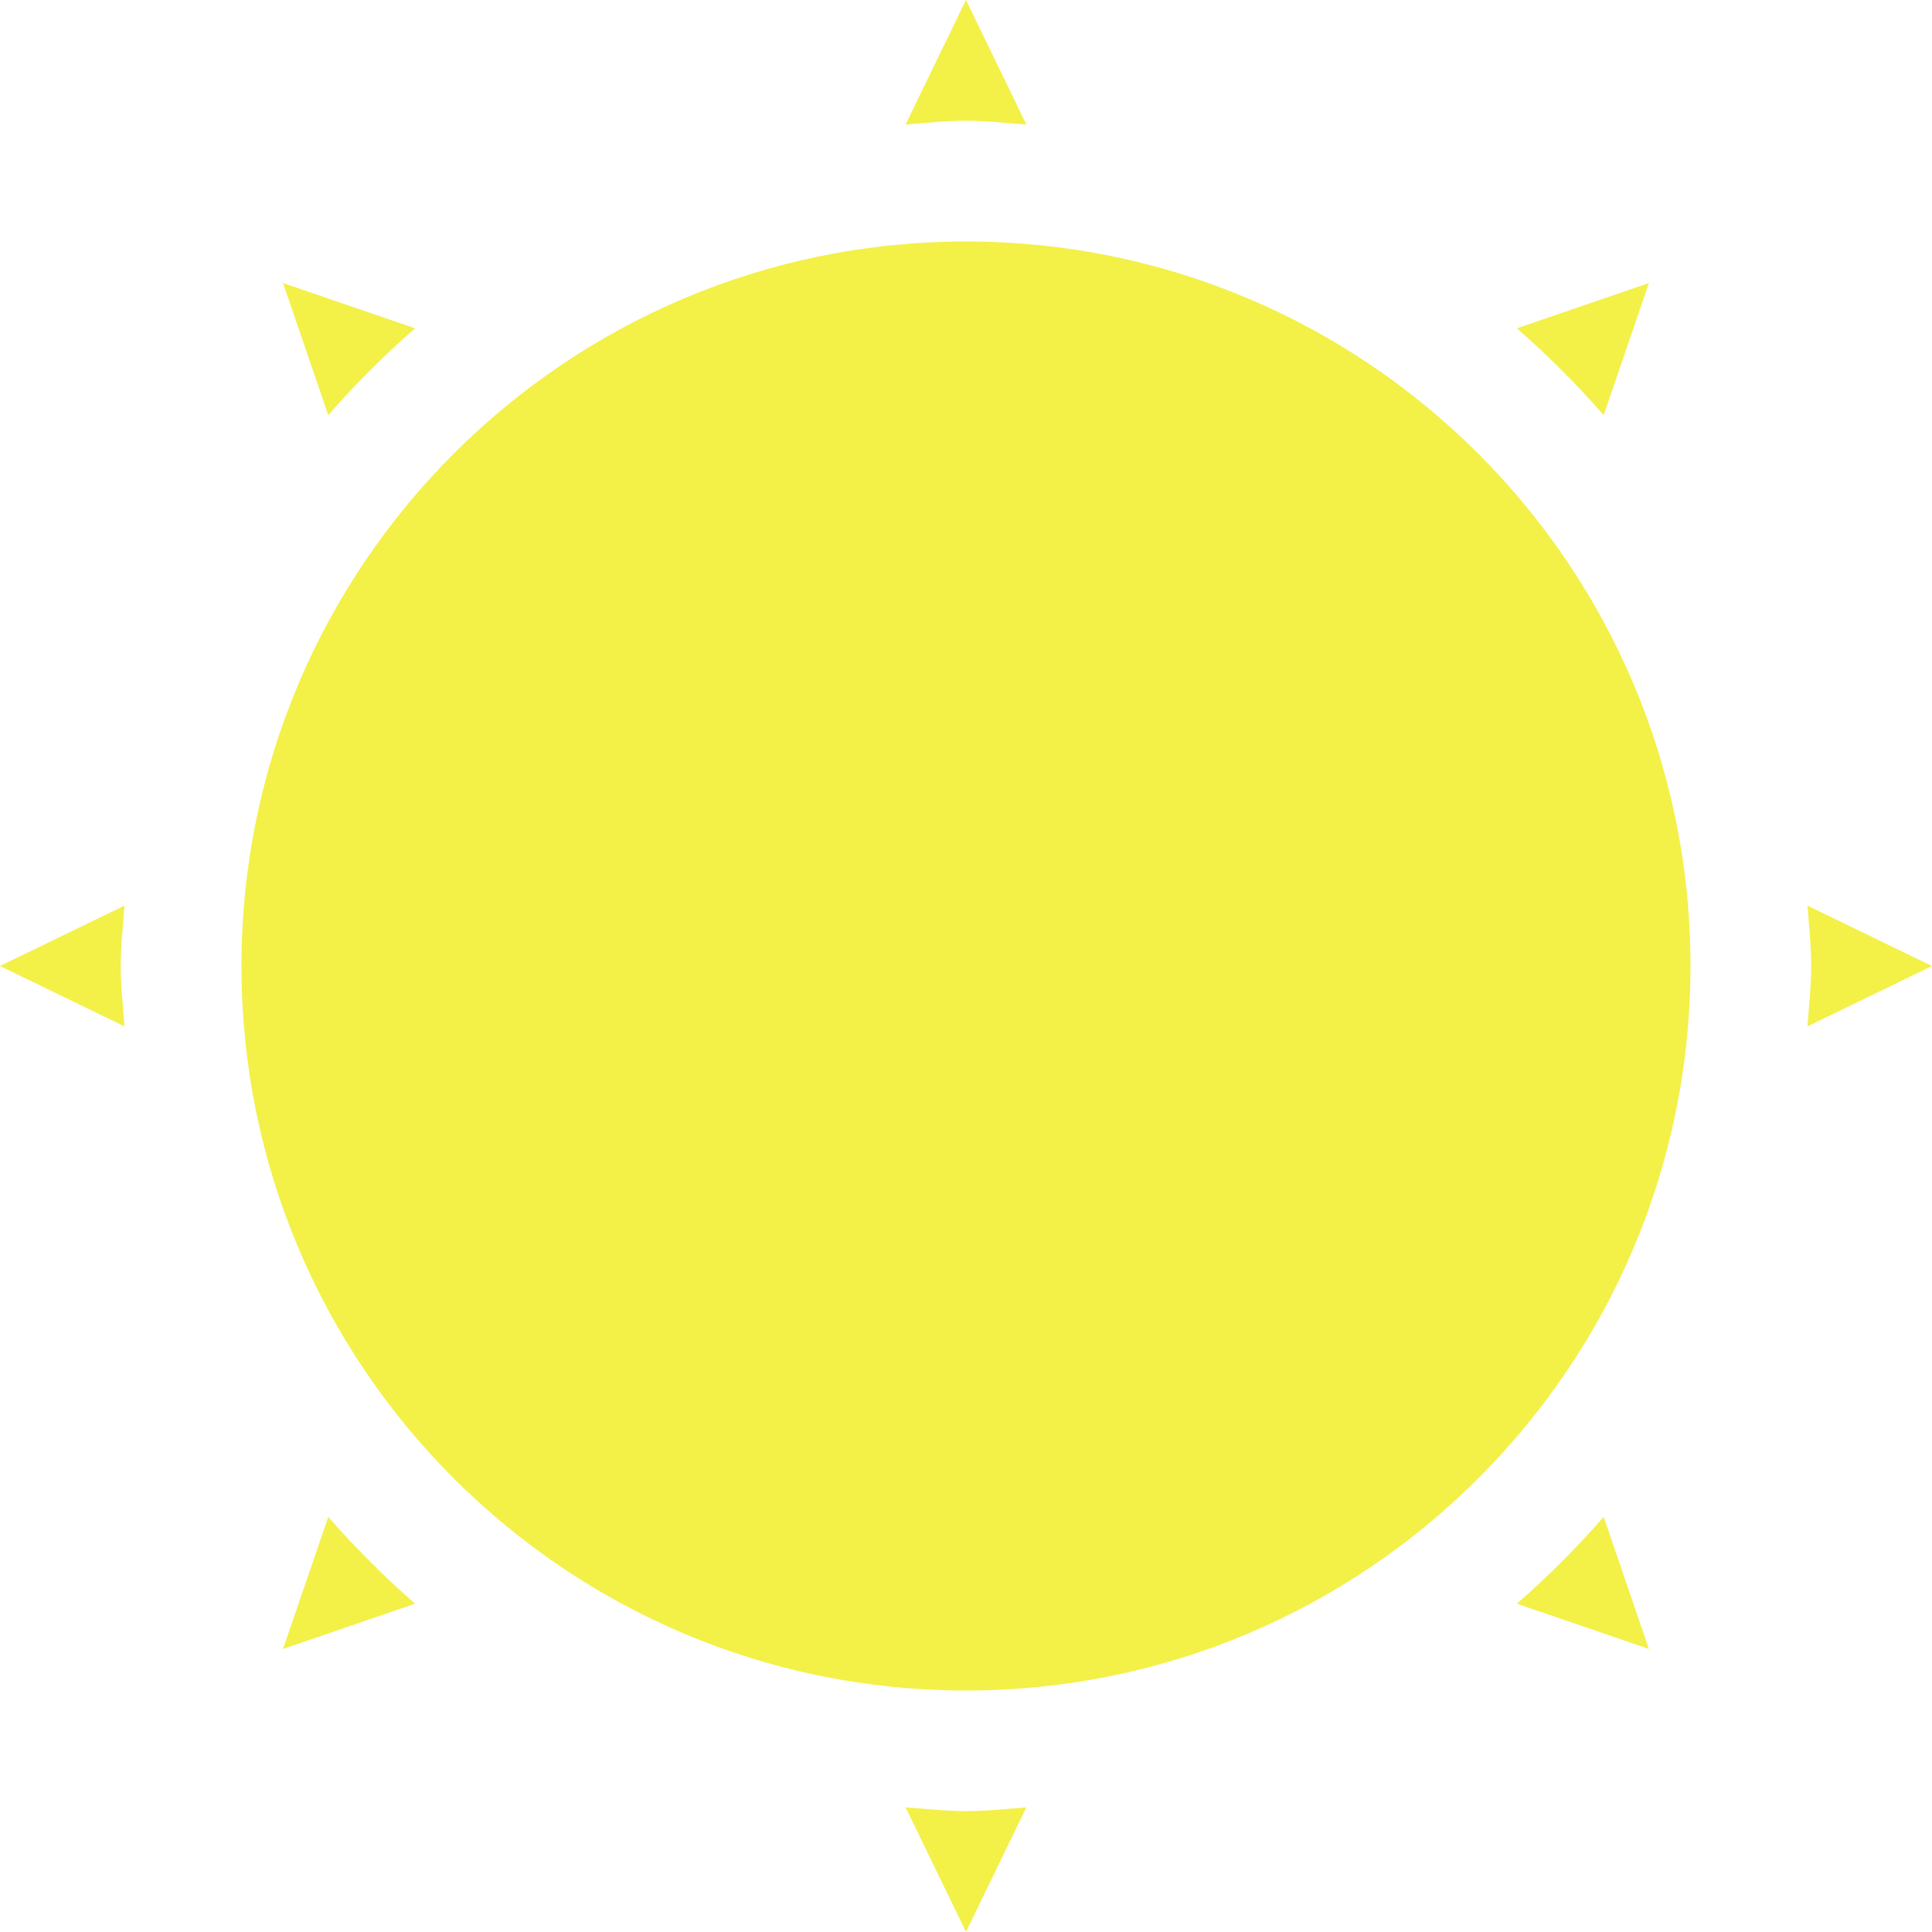
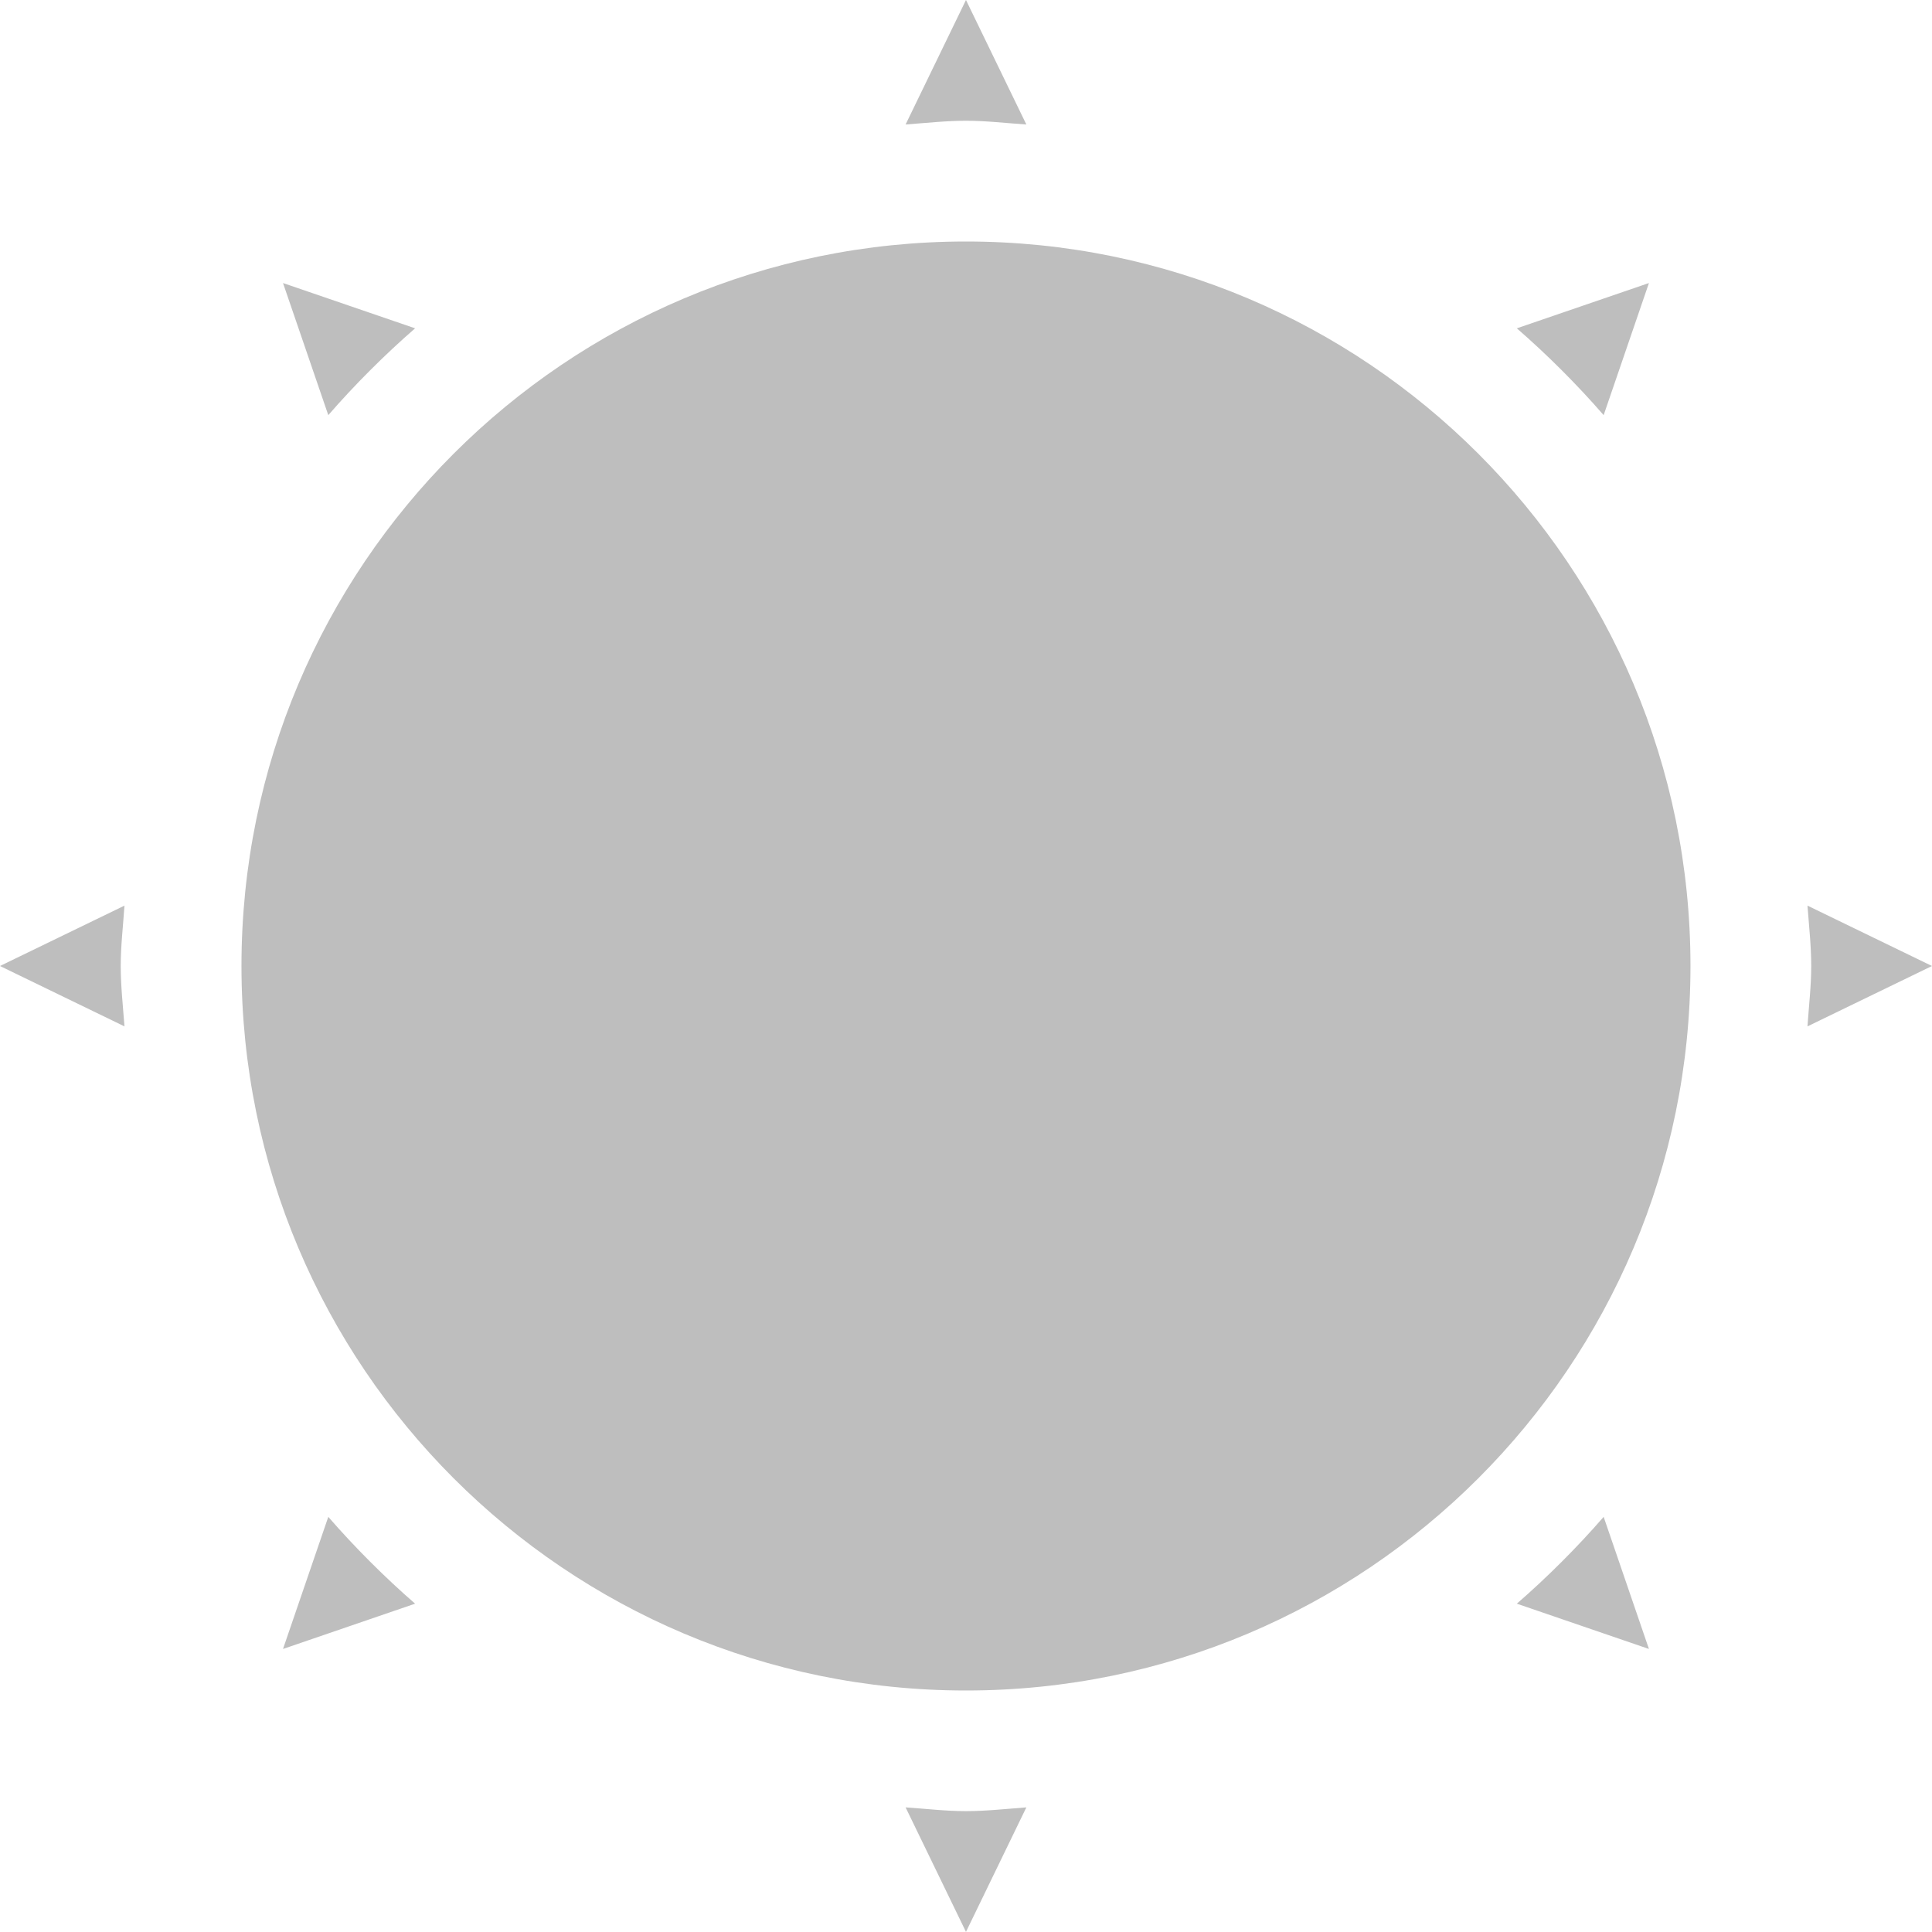
<svg xmlns="http://www.w3.org/2000/svg" xmlns:ns1="http://www.openswatchbook.org/uri/2009/osb" height="16" id="svg7384" style="enable-background:new" version="1.1" width="16">
  <defs id="defs7386">
    <linearGradient id="linearGradient5606" ns1:paint="solid">
      <stop id="stop5608" offset="0" style="stop-color:#000000;stop-opacity:1;" />
    </linearGradient>
    <filter color-interpolation-filters="sRGB" id="filter7554">
      <feBlend id="feBlend7556" in2="BackgroundImage" mode="darken" />
    </filter>
  </defs>
-   <g id="layer9" style="display:inline" transform="translate(-362.0002,282)">
-     <path d="m 370,-282 -0.5,1.031 c 0.165,-0.012 0.332,-0.031 0.5,-0.031 0.168,0 0.335,0.02 0.5,0.031 l -0.5,-1.031 z m 0,2 c -3.314,0 -6,2.686 -6,6 0,3.314 2.686,6 6,6 3.314,0 6,-2.686 6,-6 0,-3.314 -2.686,-6 -6,-6 z m -5.656,0.344 0.375,1.094 c 0.218,-0.251 0.468,-0.501 0.719,-0.719 l -1.094,-0.375 z m 11.312,0 -1.094,0.375 c 0.251,0.218 0.501,0.468 0.719,0.719 l 0.375,-1.094 z m -12.625,5.156 -1.031,0.5 1.031,0.5 c -0.012,-0.165 -0.031,-0.332 -0.031,-0.5 0,-0.168 0.02,-0.335 0.031,-0.5 z m 13.938,0 c 0.012,0.165 0.031,0.332 0.031,0.5 0,0.168 -0.02,0.335 -0.031,0.5 l 1.031,-0.5 -1.031,-0.5 z m -12.25,5.062 -0.375,1.094 1.094,-0.375 c -0.251,-0.218 -0.501,-0.468 -0.719,-0.719 z m 10.562,0 c -0.218,0.251 -0.468,0.501 -0.719,0.719 l 1.094,0.375 -0.375,-1.094 z m -5.781,2.406 0.5,1.031 0.5,-1.031 c -0.165,0.012 -0.332,0.031 -0.5,0.031 -0.168,0 -0.335,-0.02 -0.5,-0.031 z" id="path6112" style="color:#bebebe;fill:#f3f048;fill-opacity:1;stroke:none;stroke-width:2;marker:none;visibility:visible;display:inline;overflow:visible;enable-background:accumulate" />
+   <g id="layer9" style="display:inline" transform="translate(-361.0002,283)">
+     <path d="m 369,-283 -0.5,1.031 c 0.165,-0.012 0.332,-0.031 0.5,-0.031 0.168,0 0.335,0.02 0.5,0.031 l -0.5,-1.031 z m 0,2 c -3.314,0 -6,2.686 -6,6 0,3.314 2.686,6 6,6 3.314,0 6,-2.686 6,-6 0,-3.314 -2.686,-6 -6,-6 z m -5.656,0.344 0.375,1.094 c 0.218,-0.251 0.468,-0.501 0.719,-0.719 l -1.094,-0.375 z m 11.312,0 -1.094,0.375 c 0.251,0.218 0.501,0.468 0.719,0.719 l 0.375,-1.094 z m -12.625,5.156 -1.031,0.5 1.031,0.5 c -0.012,-0.165 -0.031,-0.332 -0.031,-0.5 0,-0.168 0.02,-0.335 0.031,-0.5 z m 13.938,0 c 0.012,0.165 0.031,0.332 0.031,0.5 0,0.168 -0.02,0.335 -0.031,0.5 l 1.031,-0.5 -1.031,-0.5 z m -12.25,5.062 -0.375,1.094 1.094,-0.375 c -0.251,-0.218 -0.501,-0.468 -0.719,-0.719 z m 10.562,0 c -0.218,0.251 -0.468,0.501 -0.719,0.719 l 1.094,0.375 -0.375,-1.094 z m -5.781,2.406 0.5,1.031 0.5,-1.031 c -0.165,0.012 -0.332,0.031 -0.5,0.031 -0.168,0 -0.335,-0.02 -0.5,-0.031 z" id="path6112" style="color:#bebebe;fill:#bebebe;fill-opacity:1;stroke:none;stroke-width:2;marker:none;visibility:visible;display:inline;overflow:visible;enable-background:accumulate" />
  </g>
-   <g id="layer10" style="display:inline;filter:url(#filter7554)" transform="translate(-362.0002,282)" />
-   <g id="layer1" style="display:inline" transform="translate(-121,-335)" />
-   <g id="layer14" style="display:inline" transform="translate(-362.0002,282)" />
-   <g id="layer15" style="display:inline" transform="translate(-362.0002,282)" />
-   <g id="g71291" style="display:inline" transform="translate(-362.0002,282)" />
-   <g id="layer2" style="display:inline" transform="translate(-121,-185)" />
-   <g id="g6058" style="display:inline" transform="translate(-121,-185)" />
-   <g id="layer12" style="display:inline" transform="translate(-362.0002,282)" />
+   <g id="layer10" style="display:inline;filter:url(#filter7554)" transform="translate(-361.0002,283)" />
+   <g id="layer1" style="display:inline" transform="translate(-120,-334)" />
+   <g id="layer14" style="display:inline" transform="translate(-361.0002,283)" />
+   <g id="layer15" style="display:inline" transform="translate(-361.0002,283)" />
+   <g id="g71291" style="display:inline" transform="translate(-361.0002,283)" />
+   <g id="layer2" style="display:inline" transform="translate(-120,-184)" />
+   <g id="g6058" style="display:inline" transform="translate(-120,-184)" />
+   <g id="layer12" style="display:inline" transform="translate(-361.0002,283)" />
</svg>
